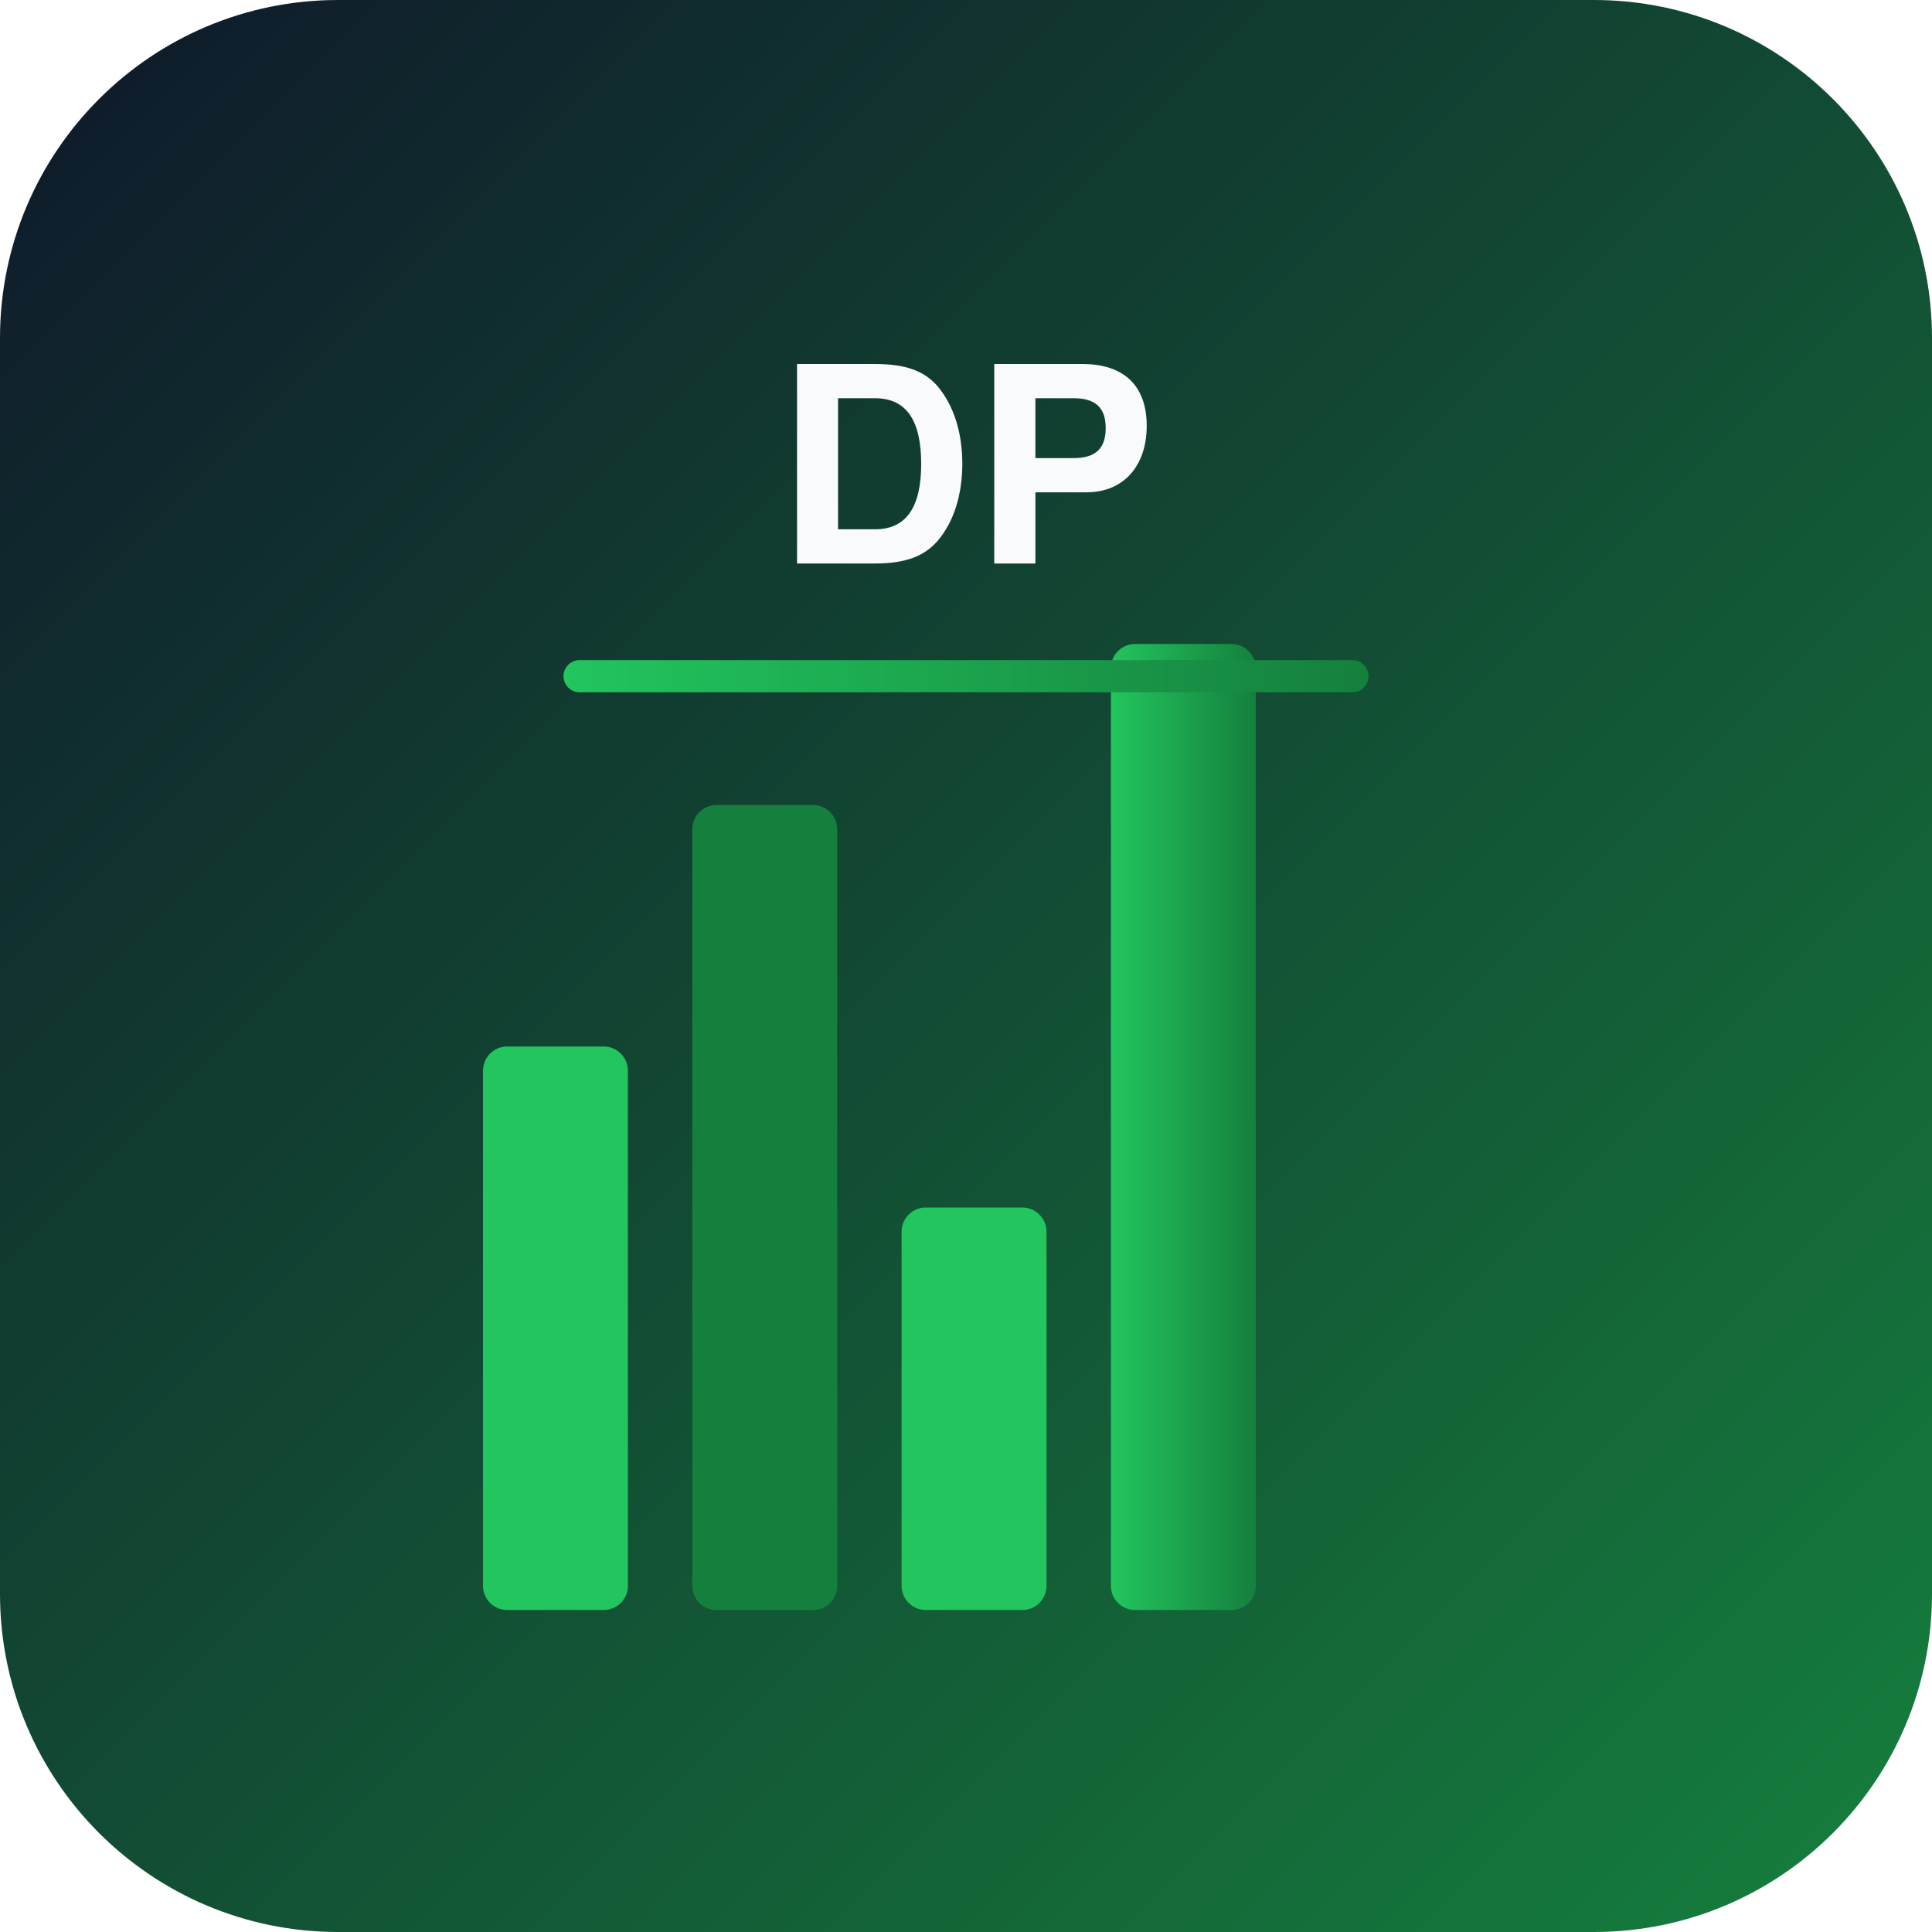
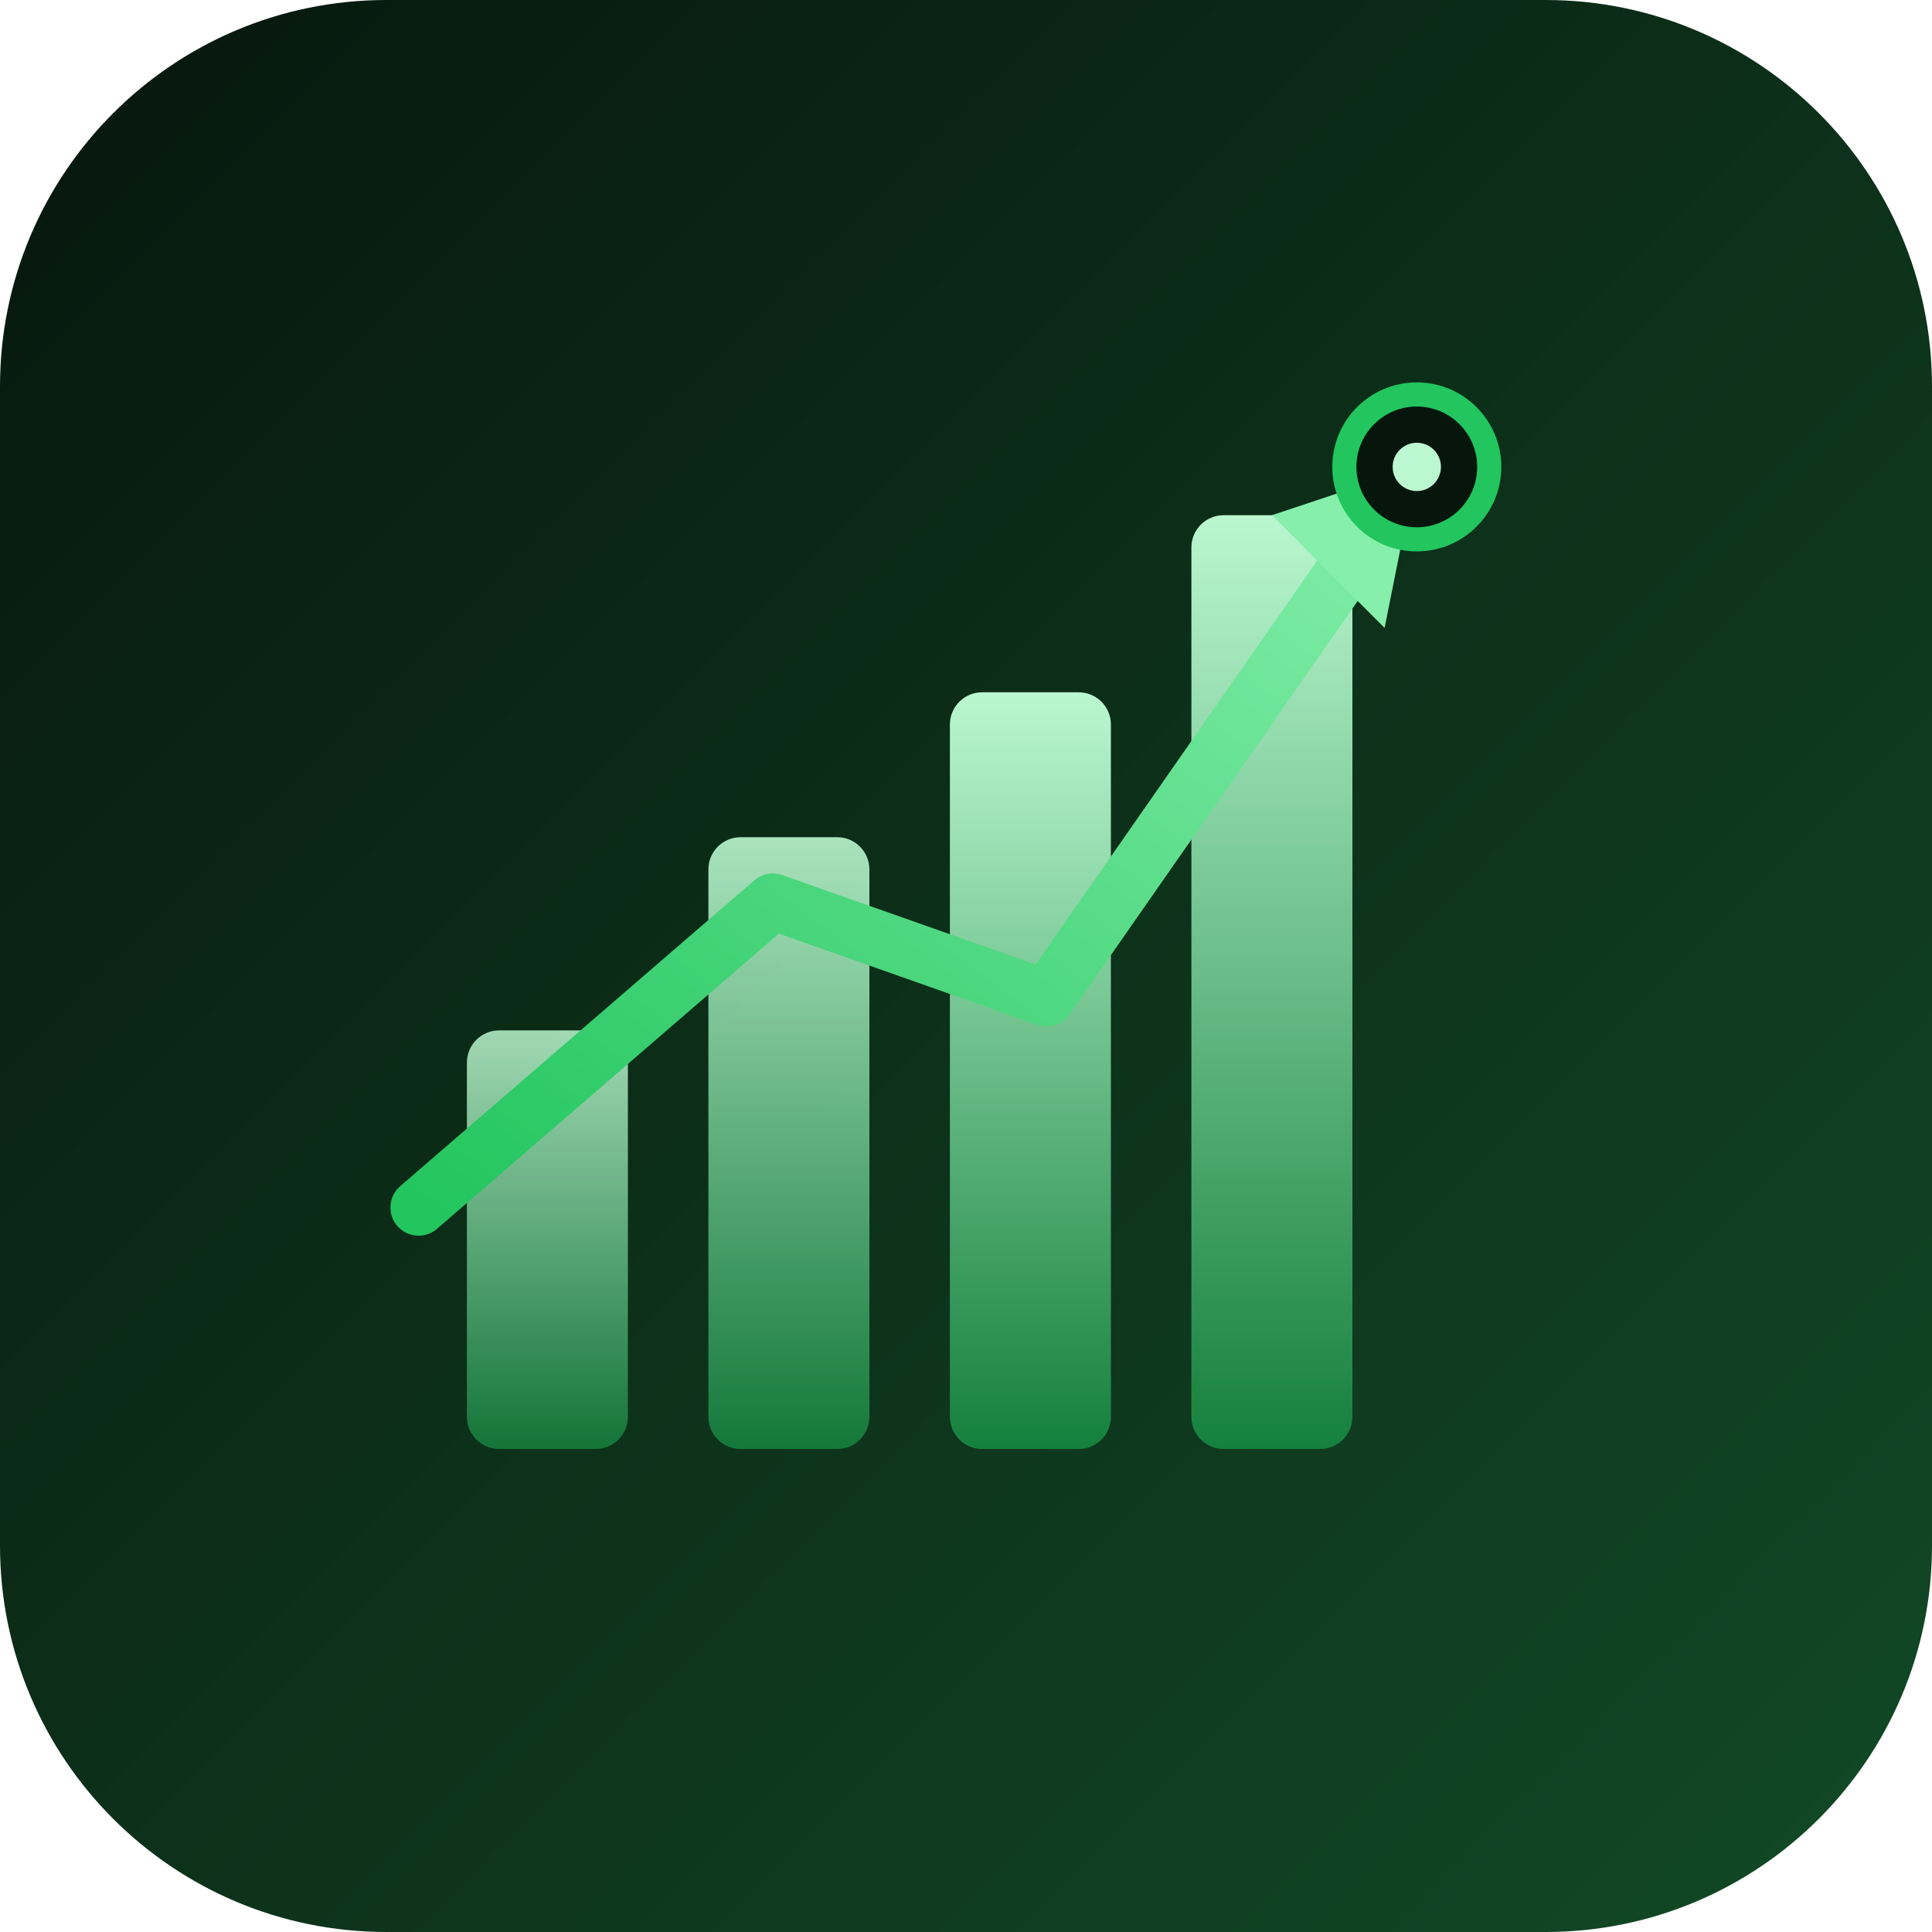
- <svg xmlns="http://www.w3.org/2000/svg" width="240" height="240" viewBox="0 0 240 240" role="img" aria-label="Repository logo">
+ <svg xmlns="http://www.w3.org/2000/svg" width="240" height="240" viewBox="0 0 240 240" role="img" aria-label="Data Analytics Projects logo">
  <defs>
    <linearGradient id="logoBg" x1="0%" y1="0%" x2="100%" y2="100%">
-       <stop offset="0%" stop-color="#0f172a" />
-       <stop offset="100%" stop-color="#15803d" />
+       <stop offset="0%" stop-color="#07160d" />
+       <stop offset="100%" stop-color="#124a26" />
    </linearGradient>
-     <linearGradient id="logoAccent" x1="0%" y1="0%" x2="100%" y2="0%">
+     <linearGradient id="logoBars" x1="0%" y1="100%" x2="0%" y2="0%">
+       <stop offset="0%" stop-color="#15803d" />
+       <stop offset="100%" stop-color="#bbf7d0" />
+     </linearGradient>
+     <linearGradient id="logoTrend" x1="0%" y1="100%" x2="100%" y2="0%">
      <stop offset="0%" stop-color="#22c55e" />
-       <stop offset="100%" stop-color="#15803d" />
+       <stop offset="100%" stop-color="#86efac" />
    </linearGradient>
  </defs>
-   <rect width="240" height="240" rx="42" fill="url(#logoBg)" />
-   <g transform="translate(60,140)">
-     <rect x="0" y="-10" width="18" height="70" rx="3" fill="#22c55e" />
-     <rect x="26" y="-40" width="18" height="100" rx="3" fill="#15803d" />
-     <rect x="52" y="10" width="18" height="50" rx="3" fill="#22c55e" />
-     <rect x="78" y="-60" width="18" height="120" rx="3" fill="url(#logoAccent)" />
+   <rect width="240" height="240" rx="48" fill="url(#logoBg)" />
+   <g>
+     <rect x="58" y="128" width="20" height="52" rx="4" fill="url(#logoBars)" opacity="0.85" />
+     <rect x="88" y="104" width="20" height="76" rx="4" fill="url(#logoBars)" opacity="0.9" />
+     <rect x="118" y="86" width="20" height="94" rx="4" fill="url(#logoBars)" />
+     <rect x="148" y="64" width="20" height="116" rx="4" fill="url(#logoBars)" />
  </g>
-   <text x="120" y="70" text-anchor="middle" font-family="Segoe UI, Helvetica, Arial, sans-serif" font-size="34" font-weight="800" fill="#f8fafc">DP</text>
-   <rect x="70" y="82" width="100" height="4" rx="2" fill="url(#logoAccent)" />
+   <polyline points="52,150 96,112 130,124 176,58" fill="none" stroke="url(#logoTrend)" stroke-width="7" stroke-linecap="round" stroke-linejoin="round" />
+   <polygon points="176,58 158,64 172,78" fill="#86efac" />
+   <circle cx="176" cy="58" r="9" fill="#07160d" stroke="#22c55e" stroke-width="3" />
+   <circle cx="176" cy="58" r="3" fill="#bbf7d0" />
</svg>
